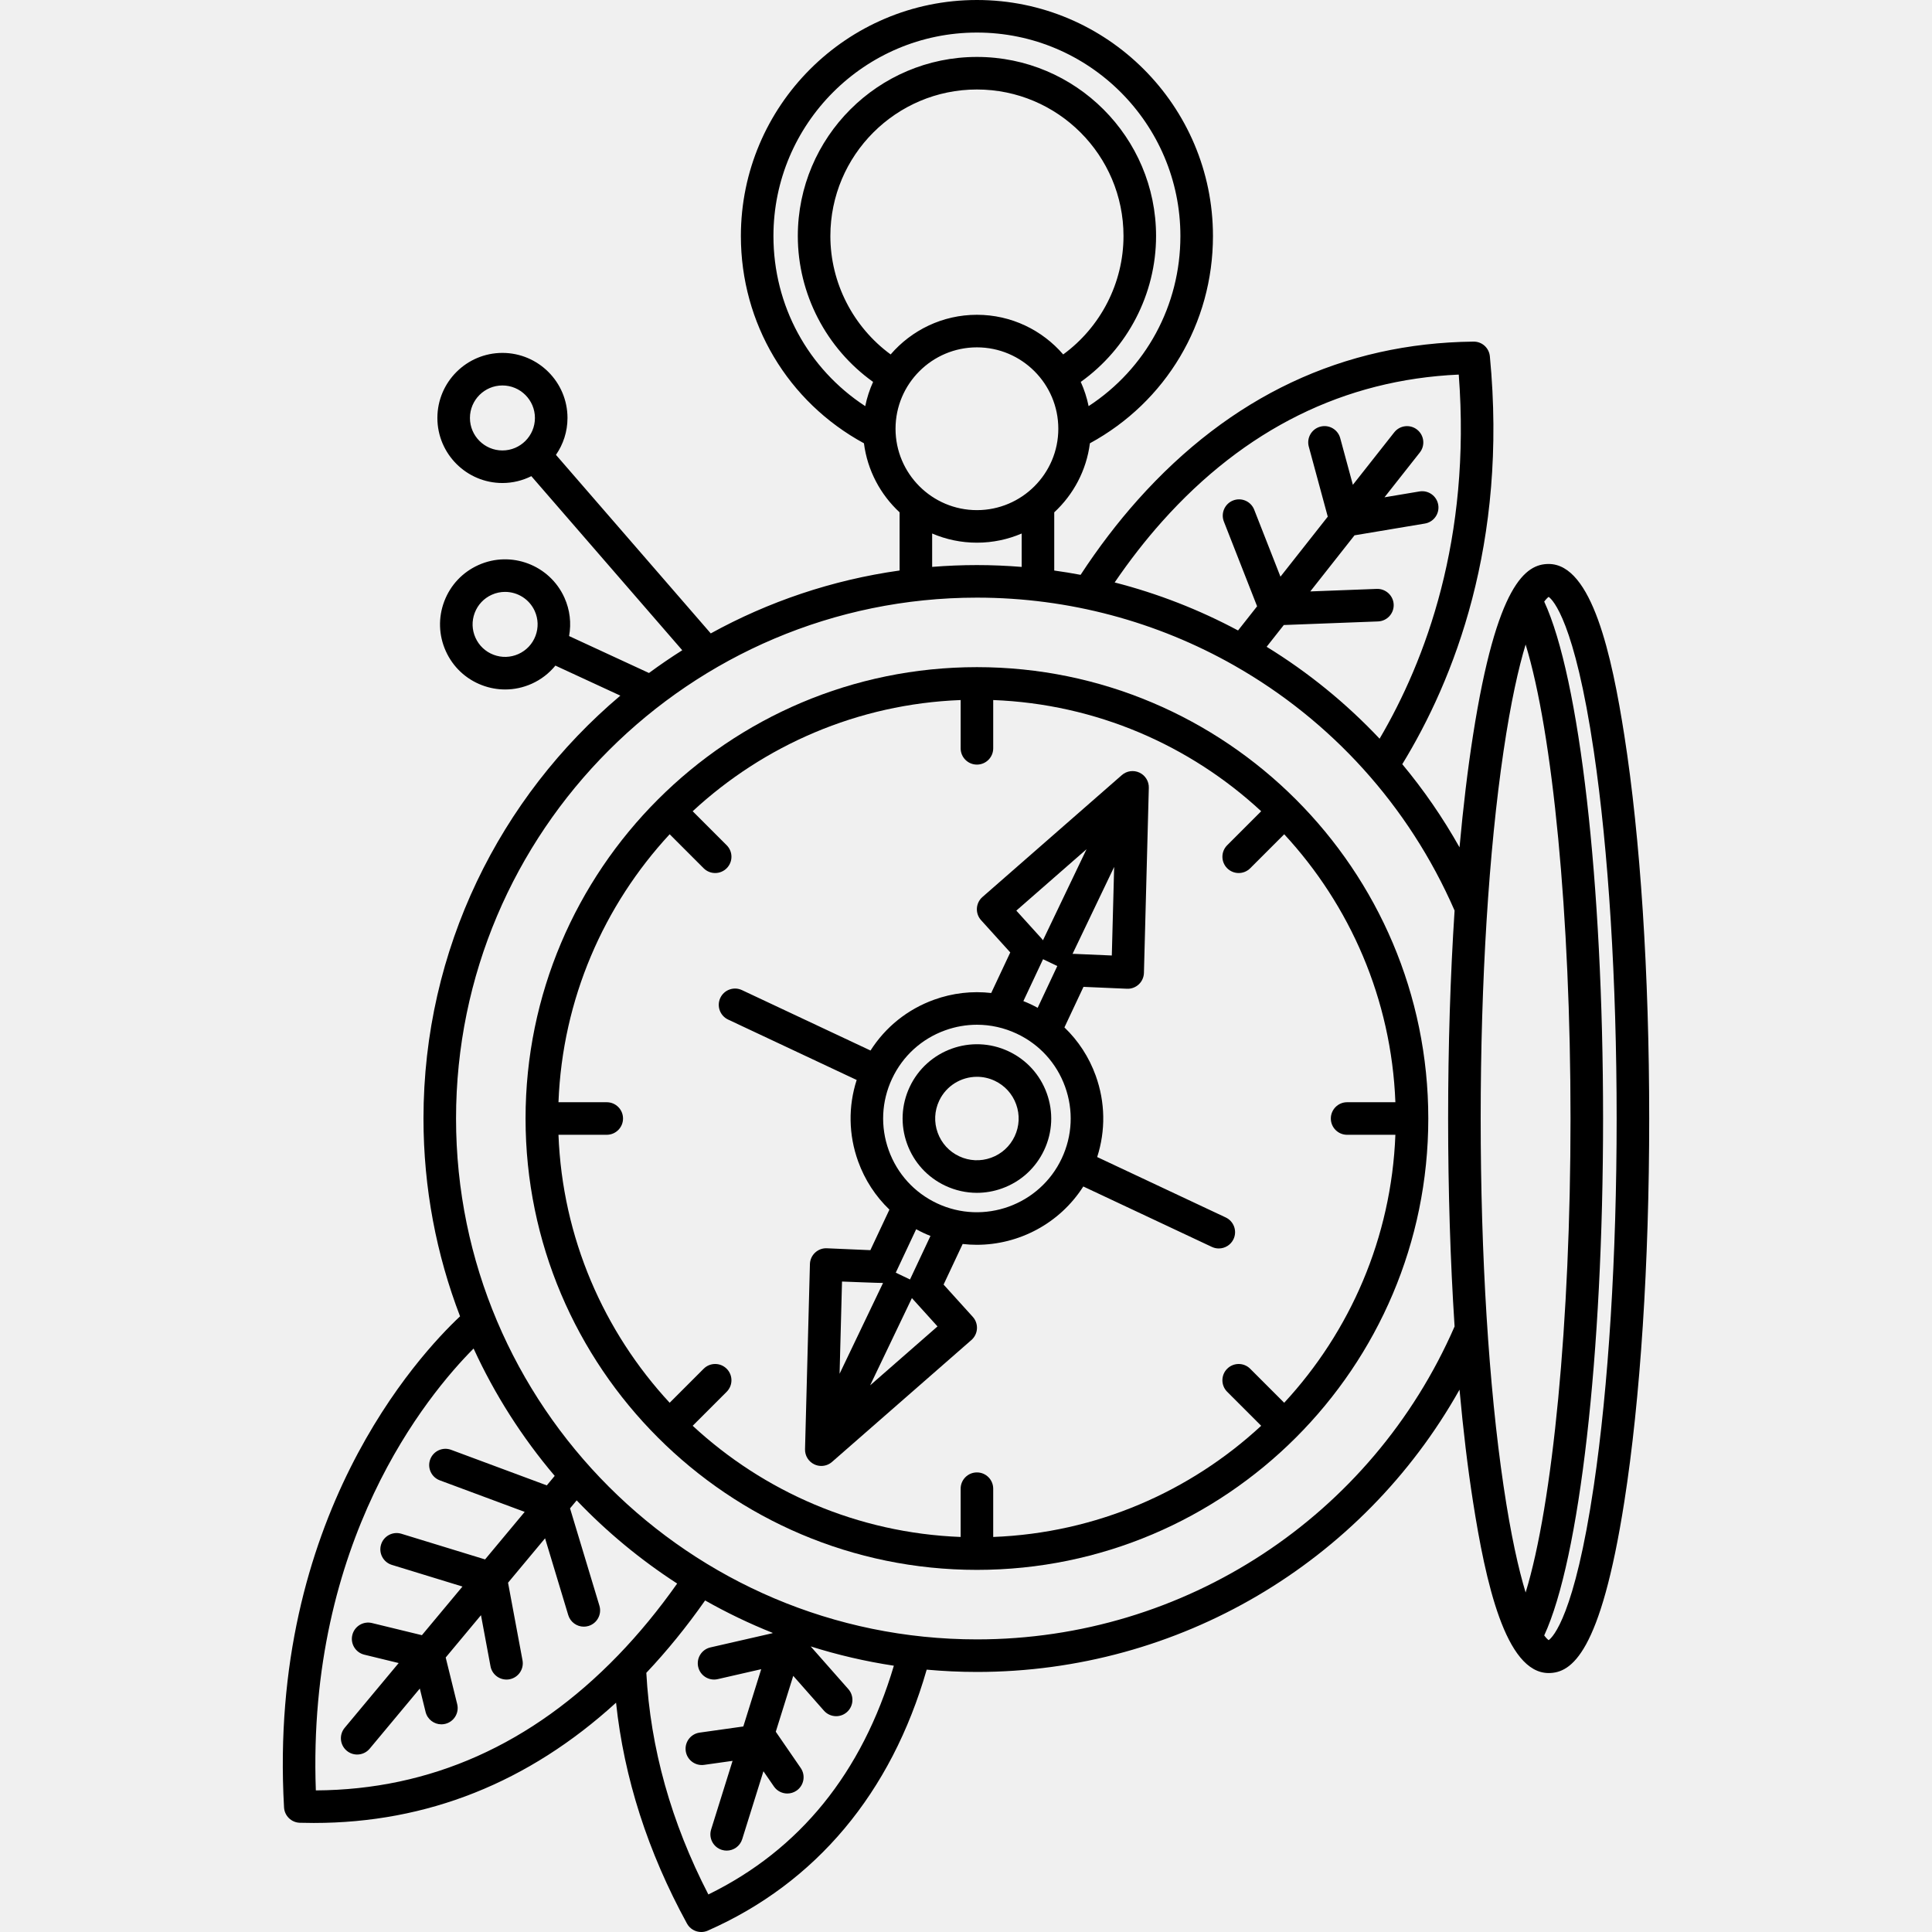
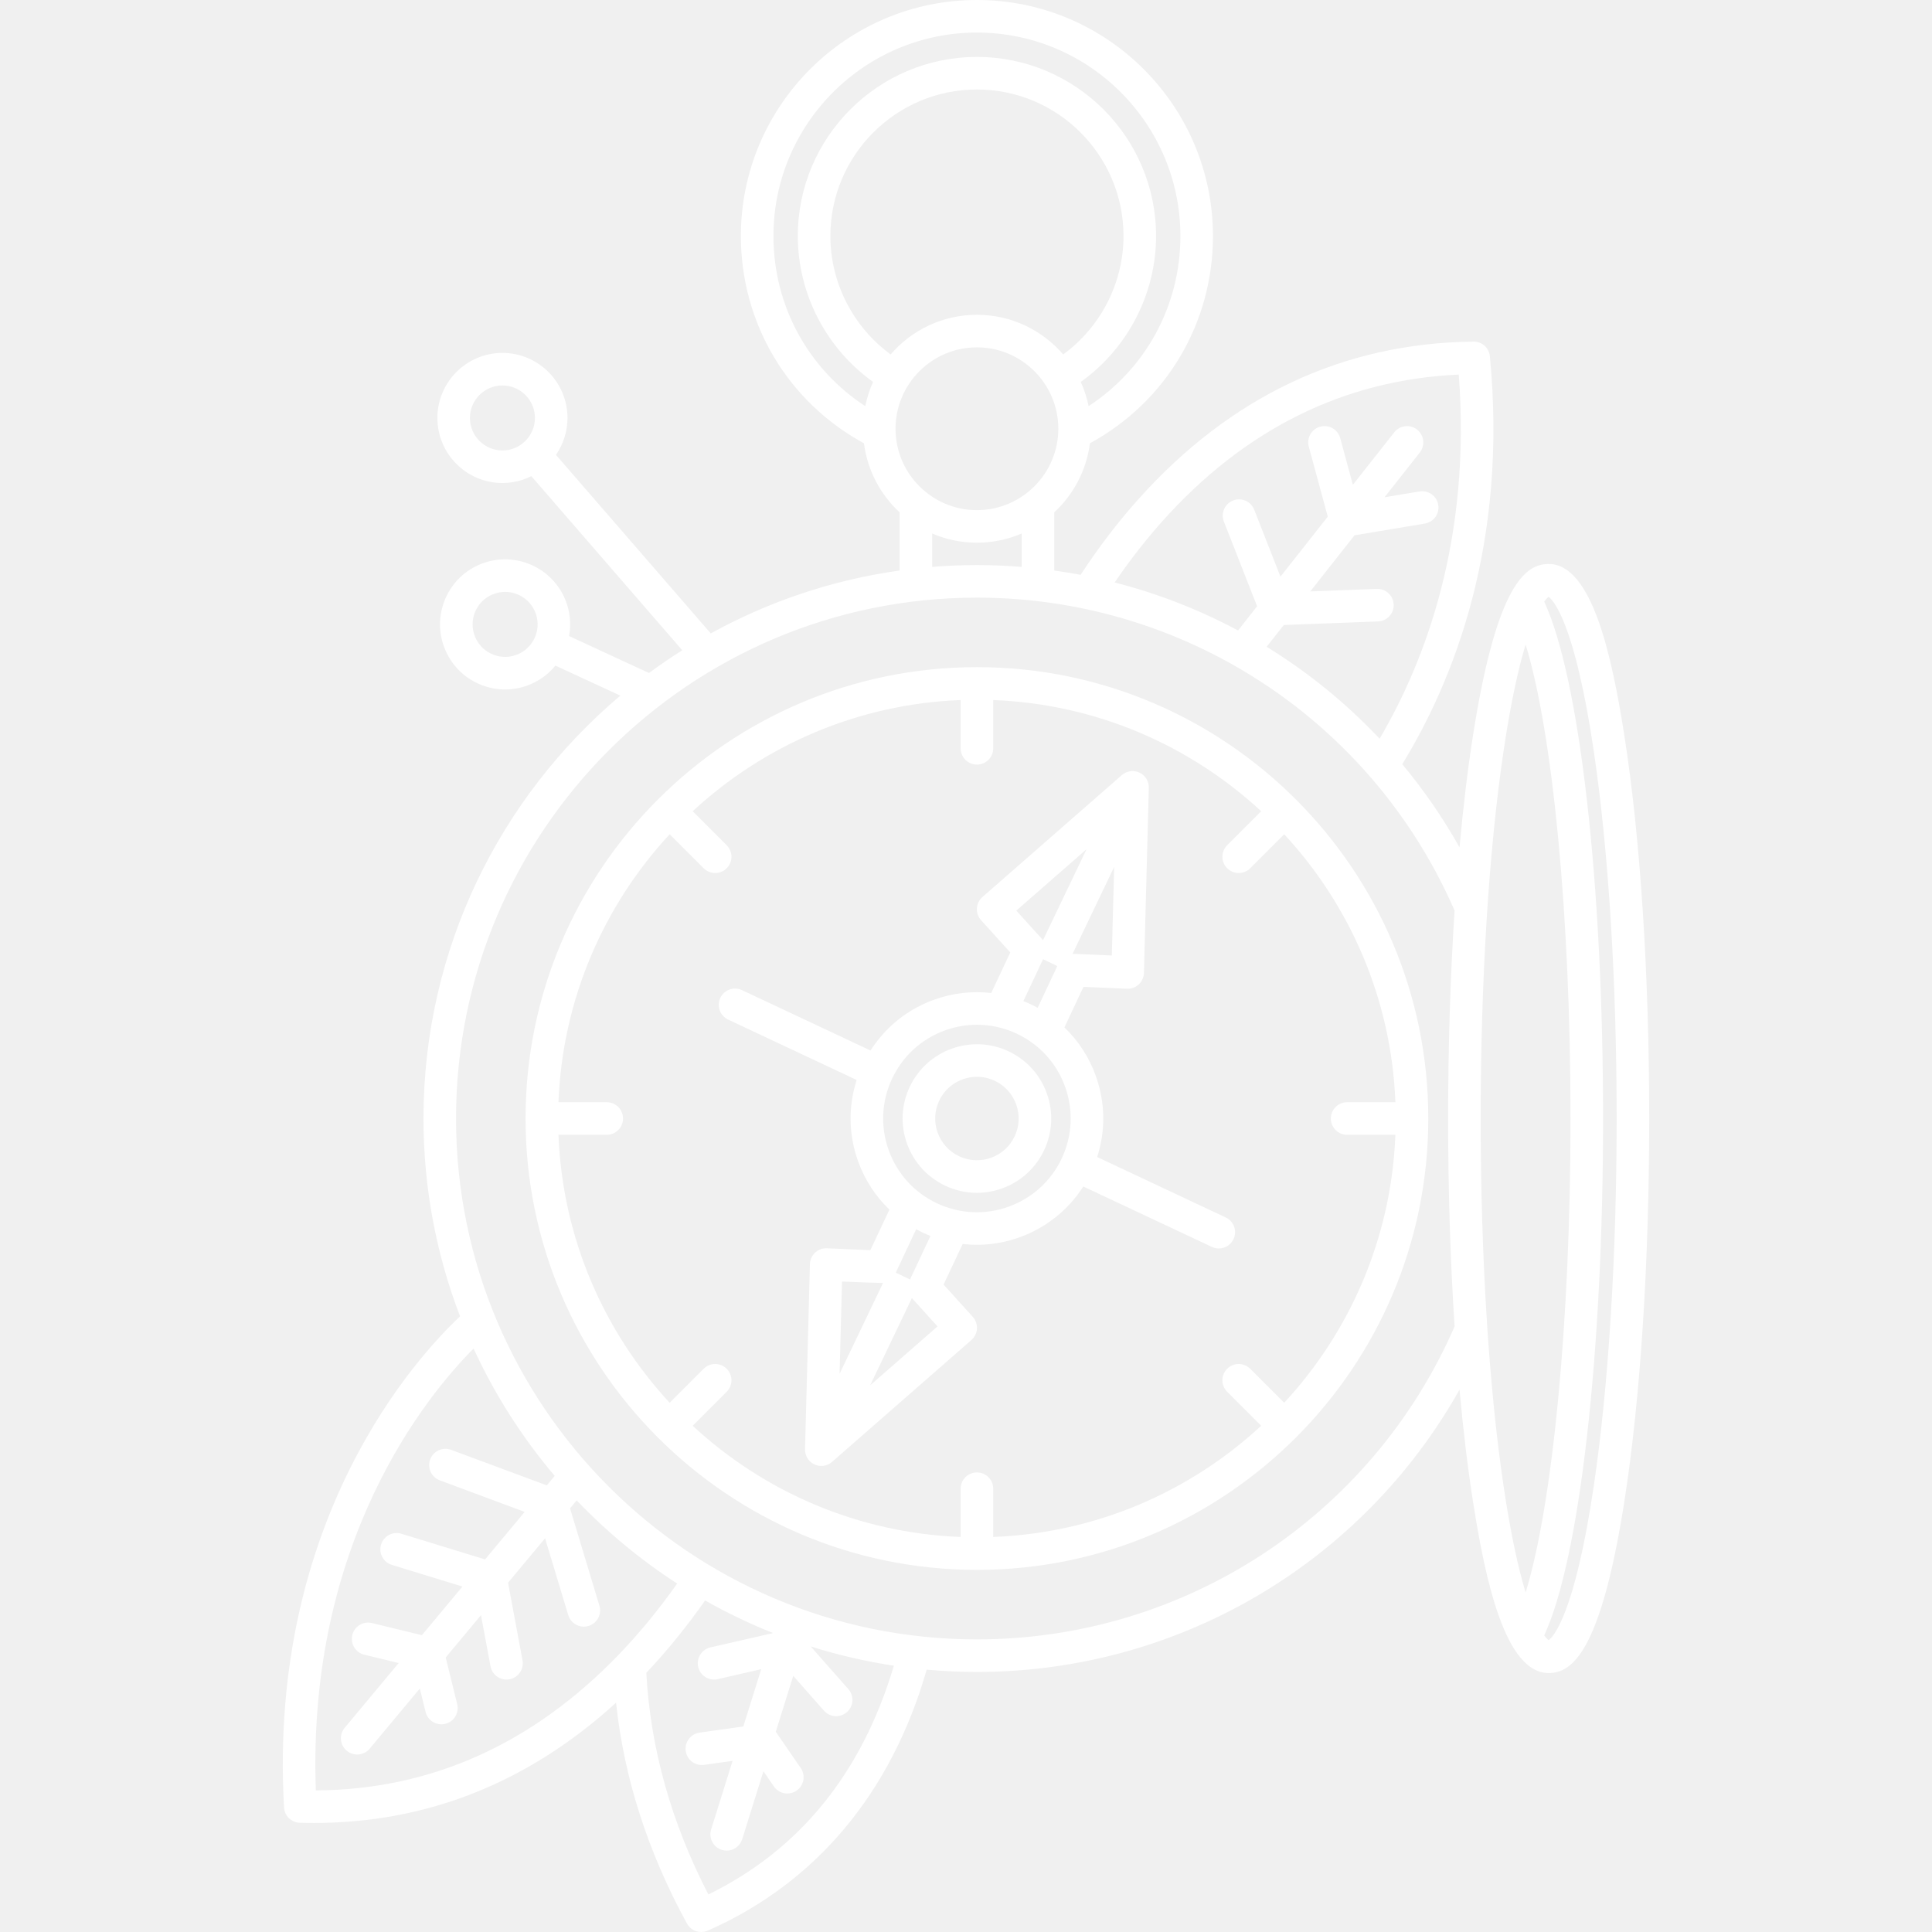
- <svg xmlns="http://www.w3.org/2000/svg" version="1.1" id="Capa_1" x="0px" y="0px" viewBox="0 0 474.732 474.732" style="enable-background:new 0 0 474.732 474.732;" xml:space="preserve">
+ <svg xmlns="http://www.w3.org/2000/svg" version="1.1" id="Capa_1" x="0px" y="0px" fill="white" viewBox="0 0 474.732 474.732" style="enable-background:new 0 0 474.732 474.732;" xml:space="preserve">
  <g>
    <path d="M240.05,163.931c-61.156,0-110.91,49.754-110.91,110.91s49.754,110.91,110.91,110.91c61.156,0,110.91-49.754,110.91-110.91   S301.206,163.931,240.05,163.931z M331.012,278.841h11.863c-0.975,25.362-11.168,48.398-27.322,65.847l-8.354-8.355   c-1.562-1.562-4.094-1.563-5.657,0c-1.563,1.562-1.563,4.095,0,5.656l8.355,8.355c-17.449,16.153-40.484,26.347-65.846,27.321   v-11.862c0-2.209-1.791-4-4-4s-4,1.791-4,4v11.862c-25.362-0.975-48.398-11.168-65.846-27.322l8.355-8.355   c1.562-1.562,1.562-4.095,0-5.656c-1.562-1.563-4.094-1.563-5.657,0l-8.354,8.355c-16.153-17.449-26.347-40.484-27.322-65.847   h11.863c2.209,0,4-1.791,4-4s-1.791-4-4-4h-11.863c0.975-25.362,11.168-48.398,27.321-65.846l8.355,8.355   c0.781,0.781,1.805,1.172,2.829,1.172c1.023,0,2.047-0.391,2.828-1.172c1.563-1.562,1.563-4.095,0-5.656l-8.355-8.356   c17.449-16.154,40.485-26.347,65.847-27.322v11.863c0,2.209,1.791,4,4,4s4-1.791,4-4v-11.863   c25.362,0.975,48.398,11.169,65.847,27.322l-8.355,8.356c-1.562,1.562-1.562,4.095,0,5.656c0.781,0.781,1.804,1.172,2.828,1.172   s2.047-0.391,2.829-1.172l8.355-8.355c16.153,17.449,26.347,40.484,27.321,65.846h-11.863c-2.209,0-4,1.791-4,4   S328.803,278.841,331.012,278.841z" />
    <path d="M247.812,258.323c-9.108-4.281-20-0.353-24.281,8.756c-2.074,4.412-2.305,9.368-0.651,13.954   c1.654,4.586,4.995,8.254,9.407,10.327c2.467,1.159,5.104,1.743,7.751,1.743c2.087,0,4.181-0.363,6.203-1.092   c4.586-1.654,8.254-4.995,10.327-9.407c2.074-4.412,2.305-9.367,0.651-13.954C255.565,264.064,252.224,260.396,247.812,258.323z    M249.328,279.202c-1.165,2.479-3.225,4.354-5.801,5.283c-2.576,0.931-5.359,0.8-7.838-0.365s-4.355-3.225-5.284-5.801   c-0.929-2.575-0.799-5.359,0.366-7.838c1.744-3.711,5.442-5.891,9.294-5.891c1.458,0,2.939,0.313,4.344,0.973   c2.478,1.165,4.354,3.225,5.284,5.801C250.622,273.94,250.492,276.724,249.328,279.202z" />
    <path d="M301.184,299.152l-31.585-14.843c2.096-6.498,1.998-13.465-0.357-19.994c-1.647-4.568-4.285-8.594-7.691-11.859   l4.684-9.966l10.68,0.464c1.075,0.056,2.117-0.34,2.901-1.07c0.785-0.732,1.242-1.748,1.271-2.82l1.201-45.489   c0.042-1.588-0.86-3.05-2.297-3.726c-1.438-0.676-3.139-0.438-4.334,0.609l-34.253,29.956c-0.807,0.706-1.297,1.707-1.36,2.777   c-0.063,1.071,0.308,2.122,1.027,2.917l7.173,7.927l-4.684,9.966c-4.686-0.538-9.469,0.001-14.036,1.648   c-6.528,2.355-11.954,6.724-15.62,12.485l-31.588-14.845c-2-0.941-4.382-0.081-5.321,1.919c-0.939,1.999-0.081,4.382,1.919,5.321   l31.588,14.844c-2.096,6.498-1.998,13.466,0.356,19.994c1.647,4.568,4.285,8.594,7.691,11.859l-4.683,9.966l-10.68-0.464   c-1.077-0.056-2.117,0.34-2.901,1.07c-0.785,0.732-1.242,1.748-1.271,2.82l-1.201,45.488c-0.042,1.588,0.859,3.05,2.297,3.726   c0.543,0.255,1.124,0.38,1.7,0.38c0.95,0,1.89-0.338,2.634-0.989l34.253-29.955c0.807-0.706,1.297-1.707,1.36-2.777   c0.063-1.071-0.308-2.122-1.027-2.917l-7.172-7.927l4.687-9.974c1.154,0.13,2.308,0.198,3.458,0.198   c10.386,0,20.39-5.246,26.186-14.328l31.594,14.848c0.55,0.259,1.128,0.381,1.699,0.381c1.502,0,2.941-0.851,3.623-2.3   C304.042,302.475,303.183,300.092,301.184,299.152z M263.921,234.383c-0.127-0.007-0.252,0.004-0.378,0.01l10.228-21.37   l-0.575,21.763L263.921,234.383z M266.988,208.666l-10.712,22.381c-0.097-0.139-0.199-0.276-0.314-0.404l-6.23-6.885   L266.988,208.666z M256.3,235.699l3.5,1.675l-4.825,10.268c-0.565-0.309-1.138-0.608-1.726-0.885   c-0.589-0.277-1.186-0.528-1.785-0.766L256.3,235.699z M216.983,315.249l-10.68,22.313l0.598-22.662   C206.902,314.899,216.719,315.29,216.983,315.249z M213.811,340.406l10.264-21.445c0.022,0.026,0.04,0.055,0.063,0.081l6.229,6.885   L213.811,340.406z M223.607,314.394l-3.5-1.675l5.017-10.676c0.565,0.309,1.138,0.608,1.727,0.885   c0.59,0.277,1.186,0.53,1.784,0.767L223.607,314.394z M260.895,284.639c-5.402,11.495-19.148,16.45-30.642,11.049   c-5.568-2.616-9.784-7.245-11.871-13.032c-2.087-5.788-1.795-12.041,0.821-17.609c2.617-5.567,7.245-9.783,13.033-11.87   c2.551-0.921,5.193-1.378,7.827-1.378c3.341,0,6.669,0.736,9.782,2.199c5.568,2.616,9.784,7.245,11.871,13.032   C263.803,272.817,263.511,279.07,260.895,284.639z" />
    <path d="M399.131,180.7c-3.07-19.609-7.958-42.119-18.592-42.119c-5.586,0-12.748,4.787-18.592,42.119   c-1.305,8.335-2.411,17.589-3.313,27.51c-4.095-7.293-8.812-14.121-14.067-20.433c12.661-20.682,25.966-54.214,21.523-100.22   c-0.2-2.066-1.913-3.643-4.024-3.615c-31.985,0.339-59.729,13.411-82.462,38.856c-5.017,5.621-9.743,11.819-14.079,18.45   c-2.143-0.407-4.304-0.753-6.476-1.057v-14.298c4.704-4.354,7.91-10.298,8.764-16.97C286.521,98.745,298.049,79.44,298.049,58   c0-31.981-26.019-58-58-58s-58,26.019-58,58c0,21.441,11.529,40.747,30.239,50.924c0.854,6.669,4.059,12.612,8.761,16.965v14.295   c-16.611,2.333-32.269,7.673-46.402,15.459l-38.038-43.875c1.784-2.579,2.835-5.701,2.835-9.067   c0-8.814-7.171-15.985-15.985-15.985c-8.814,0-15.985,7.171-15.985,15.985s7.171,15.985,15.985,15.985   c2.552,0,4.957-0.616,7.1-1.684l37.086,42.778c-2.796,1.766-5.524,3.63-8.178,5.589l-19.632-9.078   c0.585-3.168,0.206-6.433-1.145-9.433v-0.001c-3.621-8.035-13.103-11.629-21.141-8.008c-3.893,1.754-6.87,4.919-8.383,8.912   s-1.379,8.336,0.375,12.229c1.754,3.894,4.918,6.87,8.912,8.383c1.841,0.697,3.757,1.045,5.669,1.045   c2.234,0,4.462-0.475,6.56-1.419c2.289-1.031,4.248-2.56,5.792-4.448l15.957,7.379c-29.561,24.965-48.372,62.28-48.372,103.912   c0,17.118,3.188,33.504,8.987,48.606c-10.232,9.608-47.281,49.539-43.251,120.671c0.118,2.073,1.802,3.712,3.878,3.771   c1.151,0.033,2.293,0.051,3.435,0.05c27.832-0.001,52.767-9.93,74.268-29.556c1.962,18.467,7.801,36.684,17.424,54.269   c0.722,1.32,2.089,2.081,3.511,2.081c0.54,0,1.088-0.11,1.611-0.341c26.549-11.697,45.087-33.83,53.783-64.127   c4.067,0.368,8.183,0.566,12.344,0.566c49.592,0,94.68-26.798,118.585-69.365c0.902,9.922,2.008,19.179,3.313,27.515   c3.07,19.609,7.957,42.119,18.592,42.119c5.586,0,12.748-4.787,18.592-42.119c3.941-25.179,6.112-58.612,6.112-94.141   S403.072,205.879,399.131,180.7z M115.473,102.701c0-4.403,3.582-7.985,7.985-7.985c4.403,0,7.985,3.582,7.985,7.985   s-3.582,7.985-7.985,7.985C119.055,110.687,115.473,107.104,115.473,102.701z M131.582,156.252   c-0.755,1.994-2.243,3.575-4.188,4.452c-1.944,0.875-4.114,0.942-6.108,0.187c-1.995-0.756-3.576-2.242-4.452-4.188   c-0.876-1.944-0.943-4.113-0.187-6.108c0.755-1.994,2.243-3.575,4.188-4.451c1.062-0.479,2.173-0.705,3.269-0.705   c3.046,0,5.961,1.752,7.292,4.704C132.272,152.088,132.338,154.257,131.582,156.252z M285.571,128.126   c20.285-22.705,44.787-34.831,72.877-36.083c3.078,40.416-8.188,70.305-19.453,89.469c-8.245-8.743-17.578-16.336-27.756-22.583   l4.217-5.349l23.155-0.882c2.208-0.084,3.929-1.941,3.845-4.149s-1.969-3.921-4.149-3.845l-16.344,0.622l10.868-13.786   l17.288-2.893c2.179-0.365,3.649-2.427,3.285-4.605c-0.365-2.179-2.428-3.646-4.605-3.285l-8.601,1.44l8.68-11.01   c1.368-1.735,1.07-4.25-0.665-5.618c-1.736-1.367-4.251-1.07-5.618,0.665l-10.167,12.896l-3.109-11.474   c-0.579-2.133-2.775-3.399-4.907-2.814c-2.132,0.577-3.393,2.774-2.815,4.906l4.662,17.206l-11.624,14.745l-6.453-16.457   c-0.807-2.057-3.125-3.071-5.185-2.264c-2.057,0.807-3.07,3.127-2.264,5.184l8.163,20.817l-4.682,5.94   c-9.541-5.101-19.709-9.08-30.32-11.798C277.545,137.766,281.457,132.736,285.571,128.126z M218.849,87.092   c-9.206-6.738-14.811-17.578-14.811-29.092c0-19.855,16.154-36.01,36.01-36.01c19.861,0,36.02,16.154,36.02,36.01   c0,11.521-5.607,22.361-14.817,29.093c-5.138-5.959-12.734-9.743-21.201-9.743C231.583,77.351,223.988,81.134,218.849,87.092z    M190.049,58c0-27.57,22.43-50,50-50s50,22.43,50,50c0,17.099-8.51,32.621-22.555,41.797c-0.42-2.078-1.076-4.069-1.929-5.954   C277.057,85.64,284.069,72.244,284.069,58c0-24.267-19.747-44.01-44.02-44.01c-24.268,0-44.01,19.743-44.01,44.01   c0,14.239,7.009,27.634,18.497,35.843c-0.854,1.885-1.509,3.877-1.929,5.956C198.56,90.623,190.049,75.1,190.049,58z    M220.051,105.35c0-11.027,8.972-19.999,19.999-19.999s19.999,8.972,19.999,19.999s-8.971,19.999-19.999,19.999   S220.051,116.377,220.051,105.35z M229.049,131.093c3.379,1.45,7.098,2.255,11.001,2.255c3.903,0,7.62-0.805,10.999-2.254v8.21   c-3.638-0.293-7.305-0.454-11-0.454c-3.703,0-7.371,0.155-11,0.446V131.093z M77.608,439.938   c-2.229-61.271,27.339-97.094,38.764-108.58c5.211,11.357,11.943,21.875,19.931,31.298l-1.944,2.332l-23.506-8.736   c-2.071-0.771-4.374,0.285-5.143,2.355c-0.77,2.071,0.285,4.373,2.356,5.143l20.862,7.753l-9.736,11.679l-20.559-6.305   c-2.112-0.648-4.349,0.54-4.997,2.651c-0.648,2.112,0.54,4.35,2.651,4.997l17.349,5.321l-9.965,11.953l-12.266-2.985   c-2.145-0.523-4.31,0.794-4.833,2.941c-0.522,2.146,0.794,4.31,2.941,4.832l8.451,2.057l-13.27,15.918   c-1.415,1.697-1.186,4.22,0.511,5.634c0.748,0.624,1.656,0.928,2.56,0.928c1.146,0,2.283-0.49,3.074-1.438l12.318-14.776   l1.418,5.75c0.45,1.823,2.083,3.043,3.881,3.043c0.317,0,0.639-0.038,0.961-0.117c2.145-0.529,3.455-2.697,2.926-4.842   l-2.827-11.461l8.671-10.402l2.34,12.554c0.358,1.924,2.039,3.268,3.928,3.268c0.243,0,0.49-0.022,0.737-0.068   c2.172-0.405,3.604-2.494,3.199-4.666l-3.554-19.065l9.098-10.913l5.694,18.867c0.522,1.73,2.11,2.846,3.828,2.846   c0.383,0,0.772-0.056,1.157-0.172c2.115-0.638,3.312-2.87,2.674-4.984l-7.218-23.916l1.633-1.959   c7.385,7.737,15.674,14.604,24.692,20.437c-4.535,6.428-9.413,12.359-14.542,17.662C130.688,428.65,105.726,439.797,77.608,439.938   z M174.06,465.508c-9.139-17.69-14.253-35.987-15.244-54.459c5.091-5.396,9.938-11.355,14.444-17.786   c5.315,3.01,10.85,5.674,16.577,7.958l-0.029,0.093l-15.241,3.488c-2.153,0.493-3.5,2.639-3.007,4.792   c0.493,2.153,2.636,3.495,4.792,3.007l10.694-2.448l-4.398,14.076l-10.746,1.512c-2.188,0.308-3.711,2.331-3.404,4.519   c0.308,2.188,2.33,3.712,4.518,3.403l6.992-0.984l-5.268,16.86c-0.659,2.109,0.516,4.353,2.625,5.012   c0.397,0.124,0.799,0.183,1.194,0.183c1.703,0,3.282-1.097,3.817-2.808l5.216-16.695l2.572,3.738   c0.775,1.128,2.026,1.733,3.299,1.733c0.782,0,1.571-0.229,2.264-0.704c1.82-1.252,2.28-3.743,1.028-5.563l-6.13-8.911l4.29-13.731   l7.544,8.553c0.791,0.896,1.894,1.354,3.001,1.354c0.94,0,1.884-0.329,2.645-1c1.657-1.462,1.815-3.989,0.354-5.646l-9.258-10.496   c6.611,2.086,13.438,3.682,20.439,4.74C211.808,435.642,196.508,454.531,174.06,465.508z M240.049,402.831   c-70.574,0-127.99-57.416-127.99-127.99s57.416-127.99,127.99-127.99c22.664,0,44.321,5.949,63.186,16.647   c0.06,0.035,0.118,0.073,0.178,0.104c23.545,13.402,42.71,34.219,54.009,60.143c-1.042,15.988-1.588,33.278-1.588,51.096   c0,17.82,0.547,35.111,1.588,51.099C337.044,372.677,291.082,402.831,240.049,402.831z M363.834,274.841   c0-33.735,1.993-65.784,5.611-90.241c1.814-12.26,3.717-20.579,5.433-26.231c6.641,21.629,11.031,66.572,11.031,116.472   c0,49.892-4.391,94.834-11.031,116.47c-1.716-5.651-3.618-13.97-5.432-26.228C365.827,340.625,363.834,308.576,363.834,274.841z    M391.632,365.083c-4.731,31.976-10.075,37.213-11.094,37.938c-0.204-0.145-0.583-0.477-1.094-1.161   c8.697-18.795,14.464-68.977,14.464-127.018c0-58.049-5.768-108.231-14.464-127.019c0.51-0.684,0.89-1.016,1.094-1.161   c1.019,0.725,6.363,5.962,11.094,37.938c3.618,24.458,5.611,56.507,5.611,90.242S395.25,340.625,391.632,365.083z" />
  </g>
  <g>
</g>
  <g>
</g>
  <g>
</g>
  <g>
</g>
  <g>
</g>
  <g>
</g>
  <g>
</g>
  <g>
</g>
  <g>
</g>
  <g>
</g>
  <g>
</g>
  <g>
</g>
  <g>
</g>
  <g>
</g>
  <g>
</g>
</svg>
